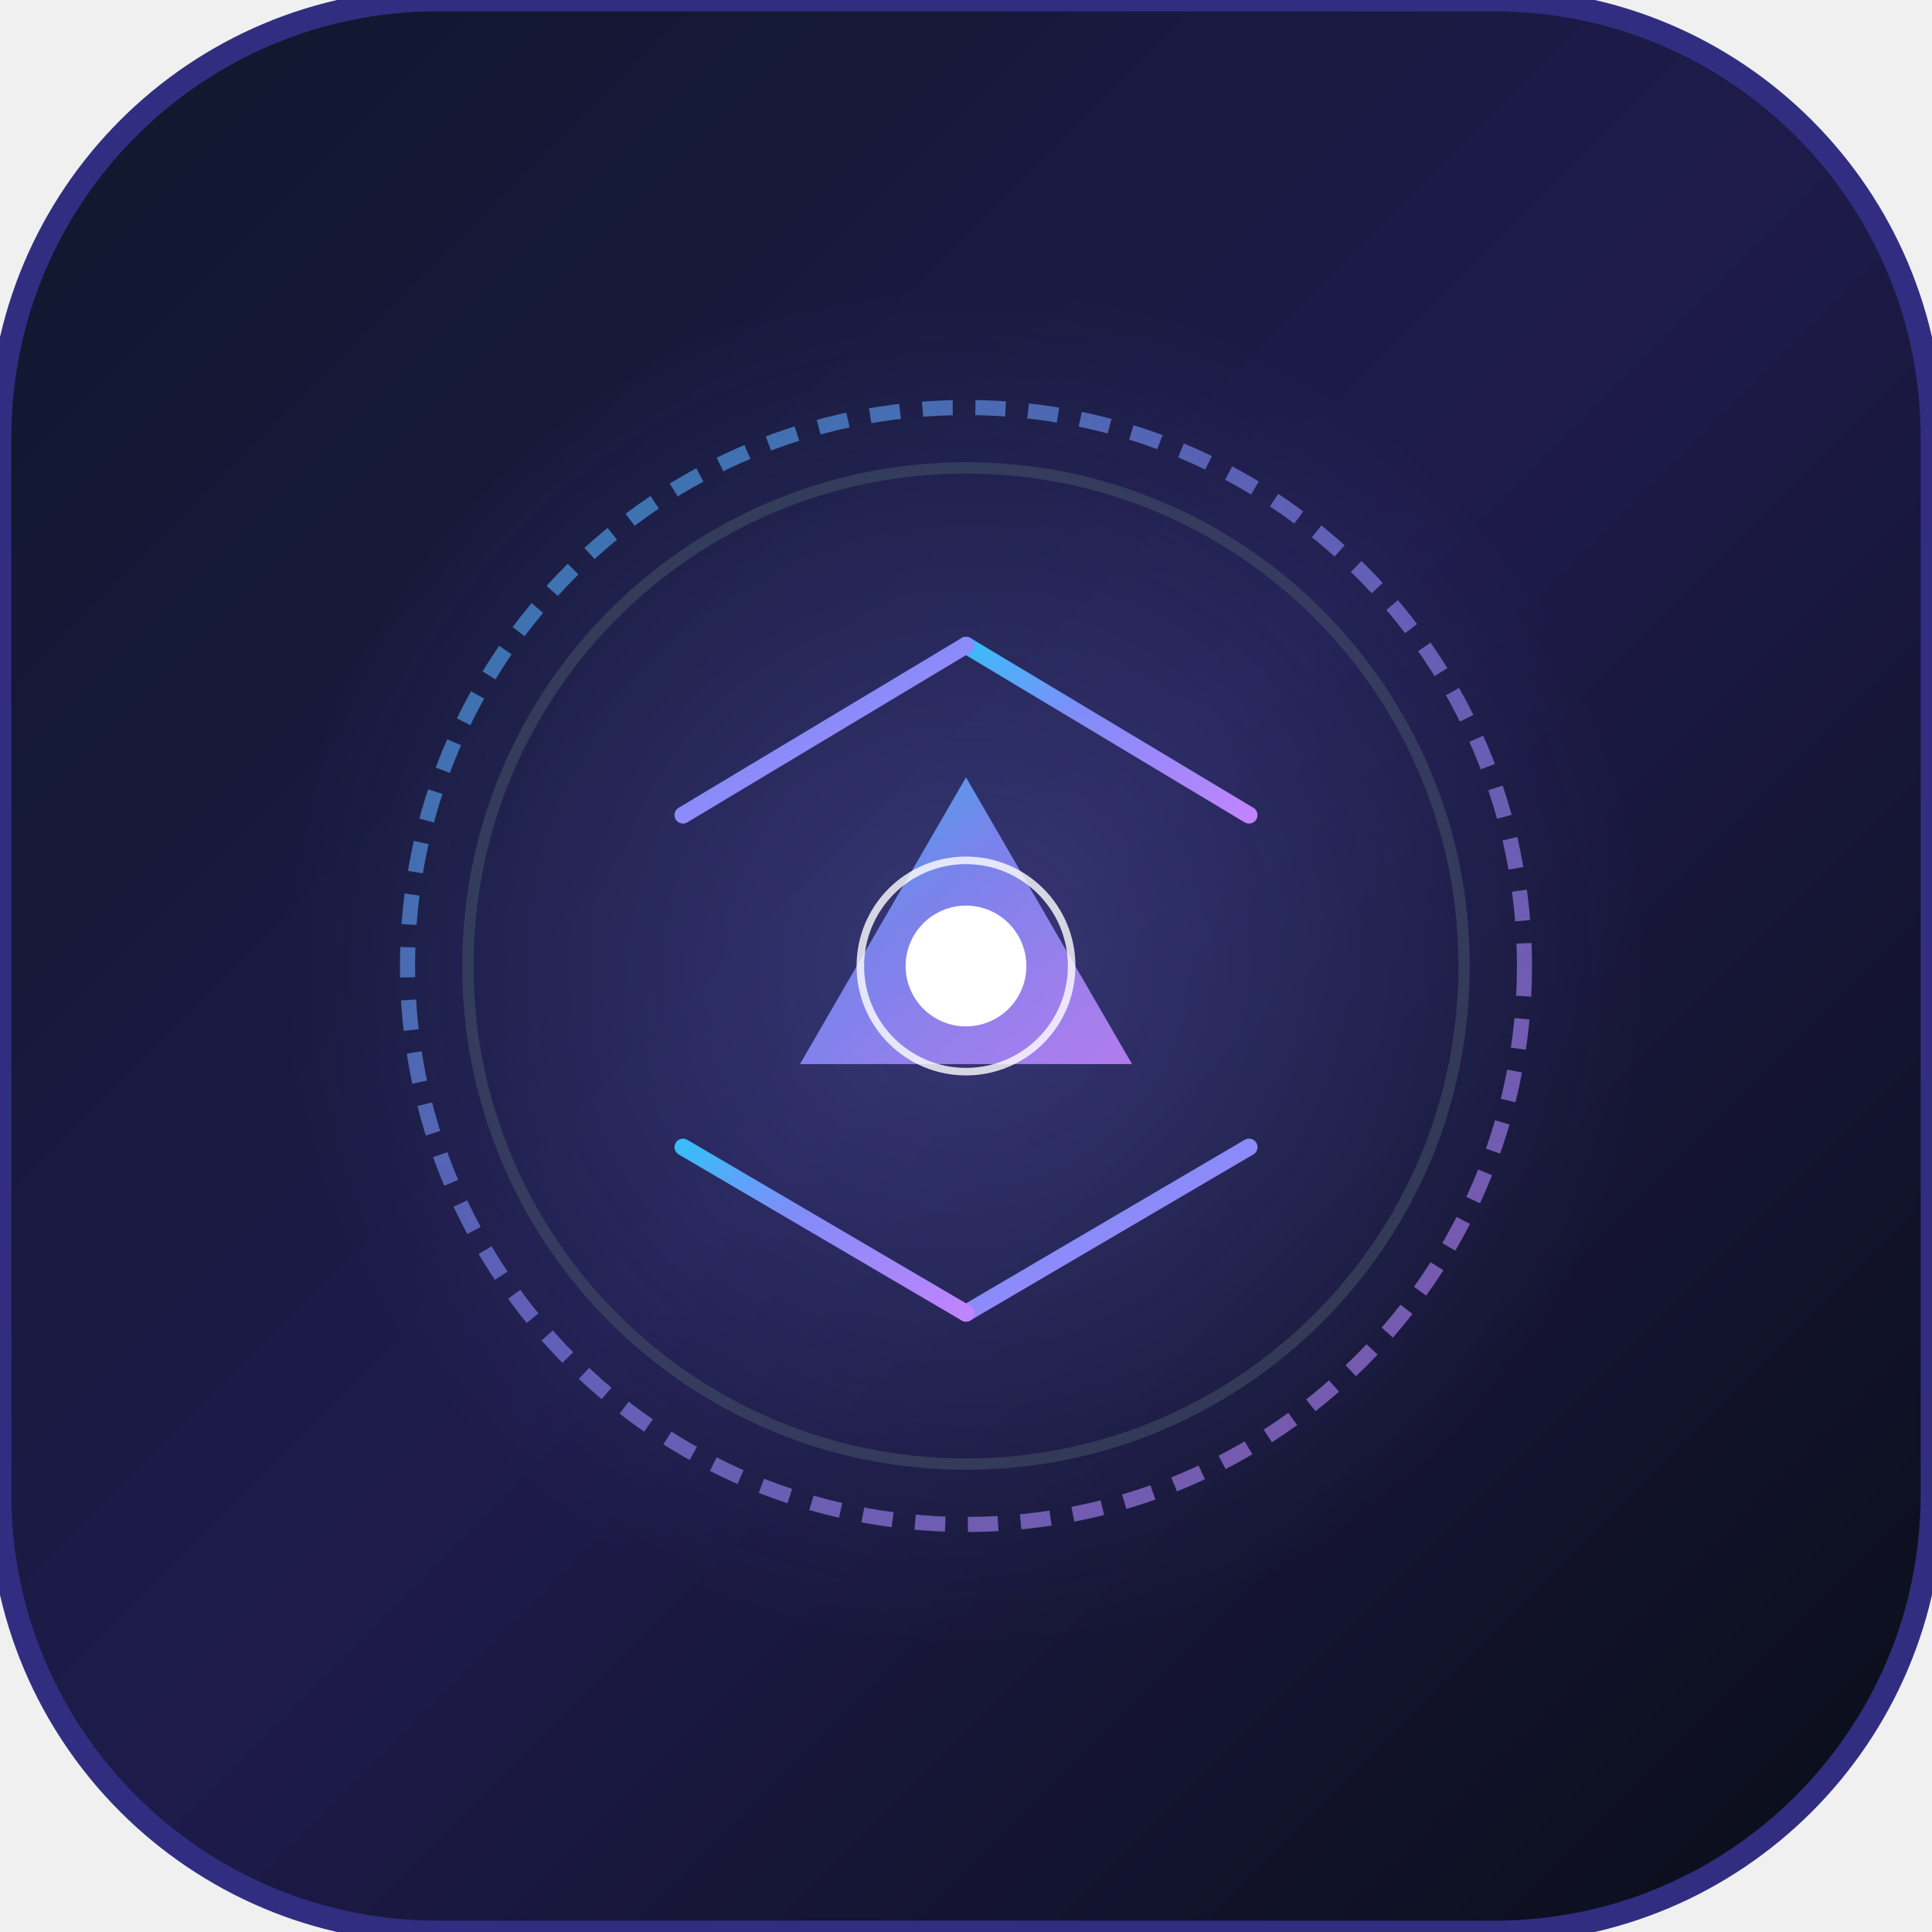
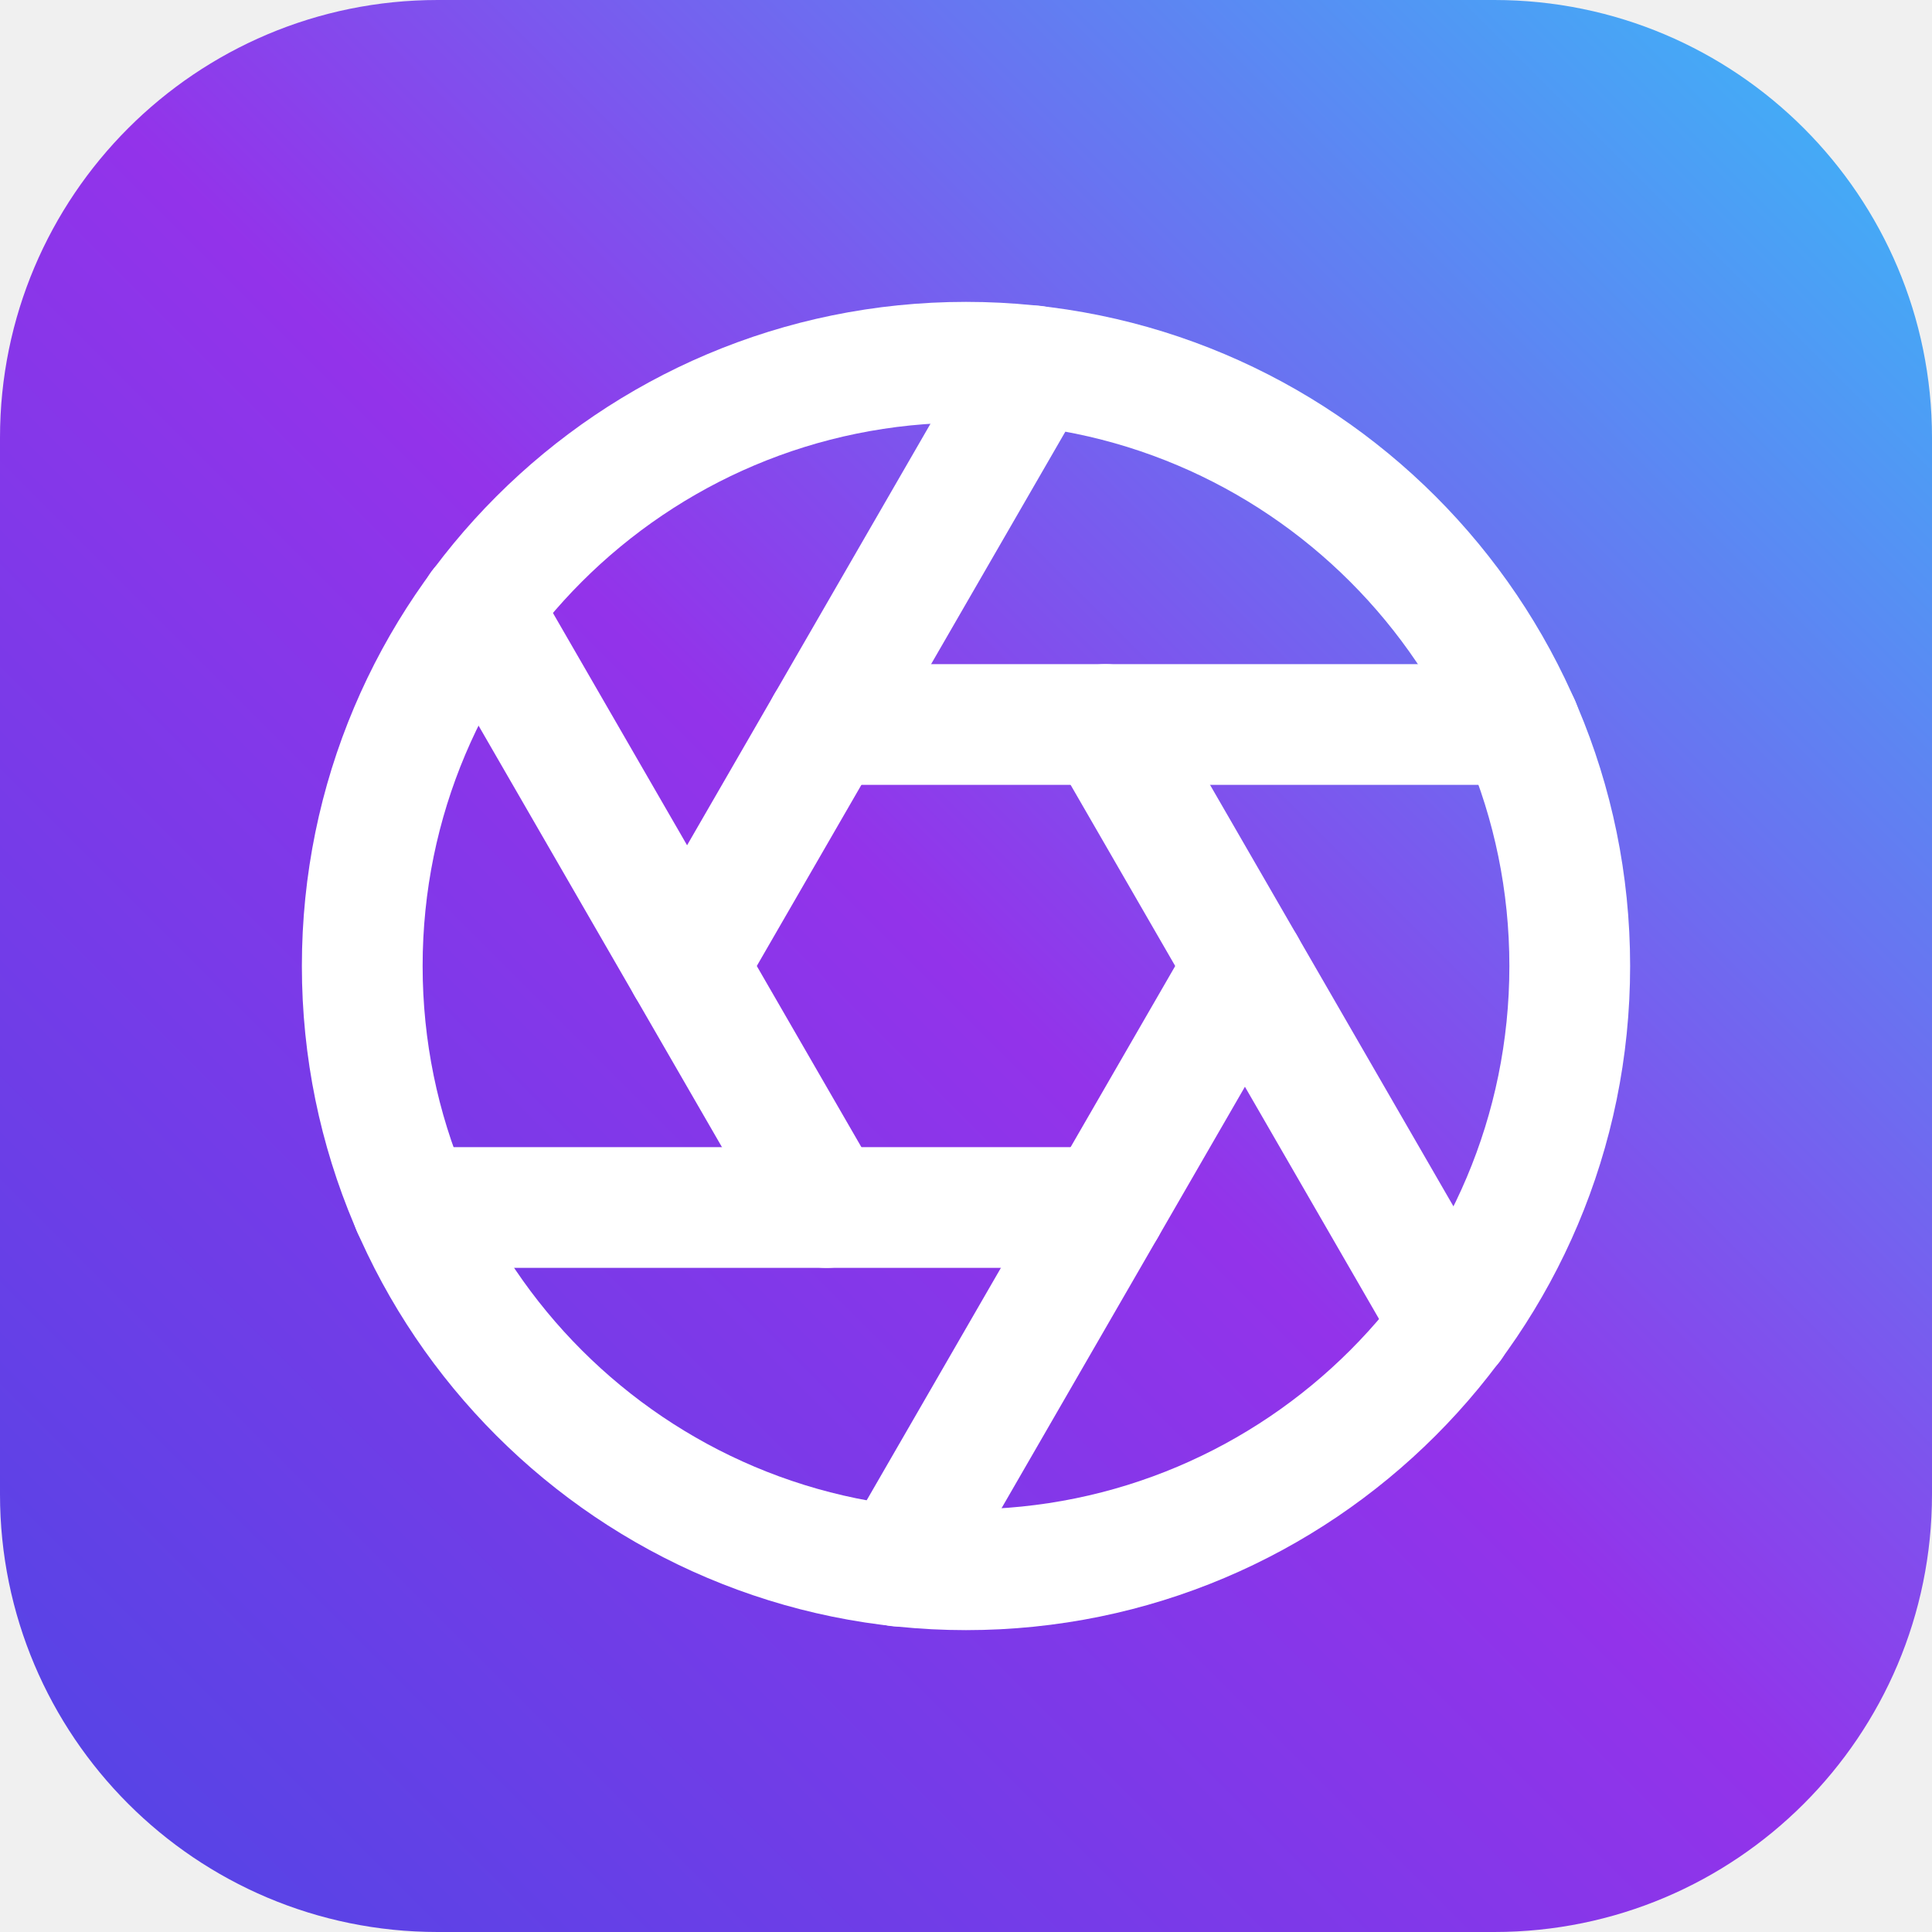
<svg xmlns="http://www.w3.org/2000/svg" viewBox="0 0 512 512" width="512" height="512">
  <defs>
-     <linearGradient id="bgGrad" x1="0%" y1="0%" x2="100%" y2="100%">
-       <stop offset="0%" stop-color="#0f172a" />
-       <stop offset="50%" stop-color="#1e1b4b" />
-       <stop offset="100%" stop-color="#090d16" />
+     <linearGradient id="logoGradient" x1="0" y1="1" x2="1" y2="0">
+       <stop offset="0%" stop-color="#4f46e5" />
+       <stop offset="50%" stop-color="#9333ea" />
+       <stop offset="100%" stop-color="#38bdf8" />
    </linearGradient>
-     <linearGradient id="accentGrad" x1="0%" y1="0%" x2="100%" y2="100%">
-       <stop offset="0%" stop-color="#38bdf8" />
-       <stop offset="40%" stop-color="#818cf8" />
-       <stop offset="100%" stop-color="#c084fc" />
-     </linearGradient>
-     <radialGradient id="lensGlow" cx="50%" cy="50%" r="50%">
-       <stop offset="0%" stop-color="#818cf8" stop-opacity="0.25" />
-       <stop offset="100%" stop-color="#818cf8" stop-opacity="0" />
-     </radialGradient>
  </defs>
-   <rect width="512" height="512" rx="116" fill="url(#bgGrad)" stroke="#312e81" stroke-width="6" />
-   <circle cx="256" cy="256" r="180" fill="url(#lensGlow)" />
-   <circle cx="256" cy="256" r="148" fill="none" stroke="url(#accentGrad)" stroke-width="4" stroke-dasharray="8 6" opacity="0.6" />
-   <circle cx="256" cy="256" r="132" fill="none" stroke="#475569" stroke-width="3" opacity="0.5" />
-   <g transform="translate(256, 256)" stroke="url(#accentGrad)" stroke-width="4.5" stroke-linecap="round" fill="none">
-     <path d="M 0 -85 L 75 -40" />
-     <path d="M 75 -40 L 75 48" />
-     <path d="M 75 48 L 0 92" />
-     <path d="M 0 92 L -75 48" />
-     <path d="M -75 48 L -75 -40" />
-     <path d="M -75 -40 L 0 -85" />
+   <rect width="512" height="512" rx="116" fill="url(#logoGradient)" />
+   <g fill="none" stroke="#ffffff" stroke-width="2" stroke-linecap="round" stroke-linejoin="round" transform="translate(64 64) scale(16)">
+     <circle cx="12" cy="12" r="10" />
+     <path d="m14.31 8 5.74 9.94" />
+     <path d="M9.69 8h11.48" />
+     <path d="m7.38 12 5.74-9.94" />
+     <path d="M9.69 16 3.95 6.06" />
+     <path d="M14.31 16H2.83" />
+     <path d="m16.62 12-5.74 9.94" />
  </g>
-   <polygon points="256,206 300,282 212,282" fill="url(#accentGrad)" opacity="0.9" />
-   <circle cx="256" cy="256" r="16" fill="#ffffff" />
-   <circle cx="256" cy="256" r="28" fill="none" stroke="#ffffff" stroke-width="2" opacity="0.8" />
</svg>
